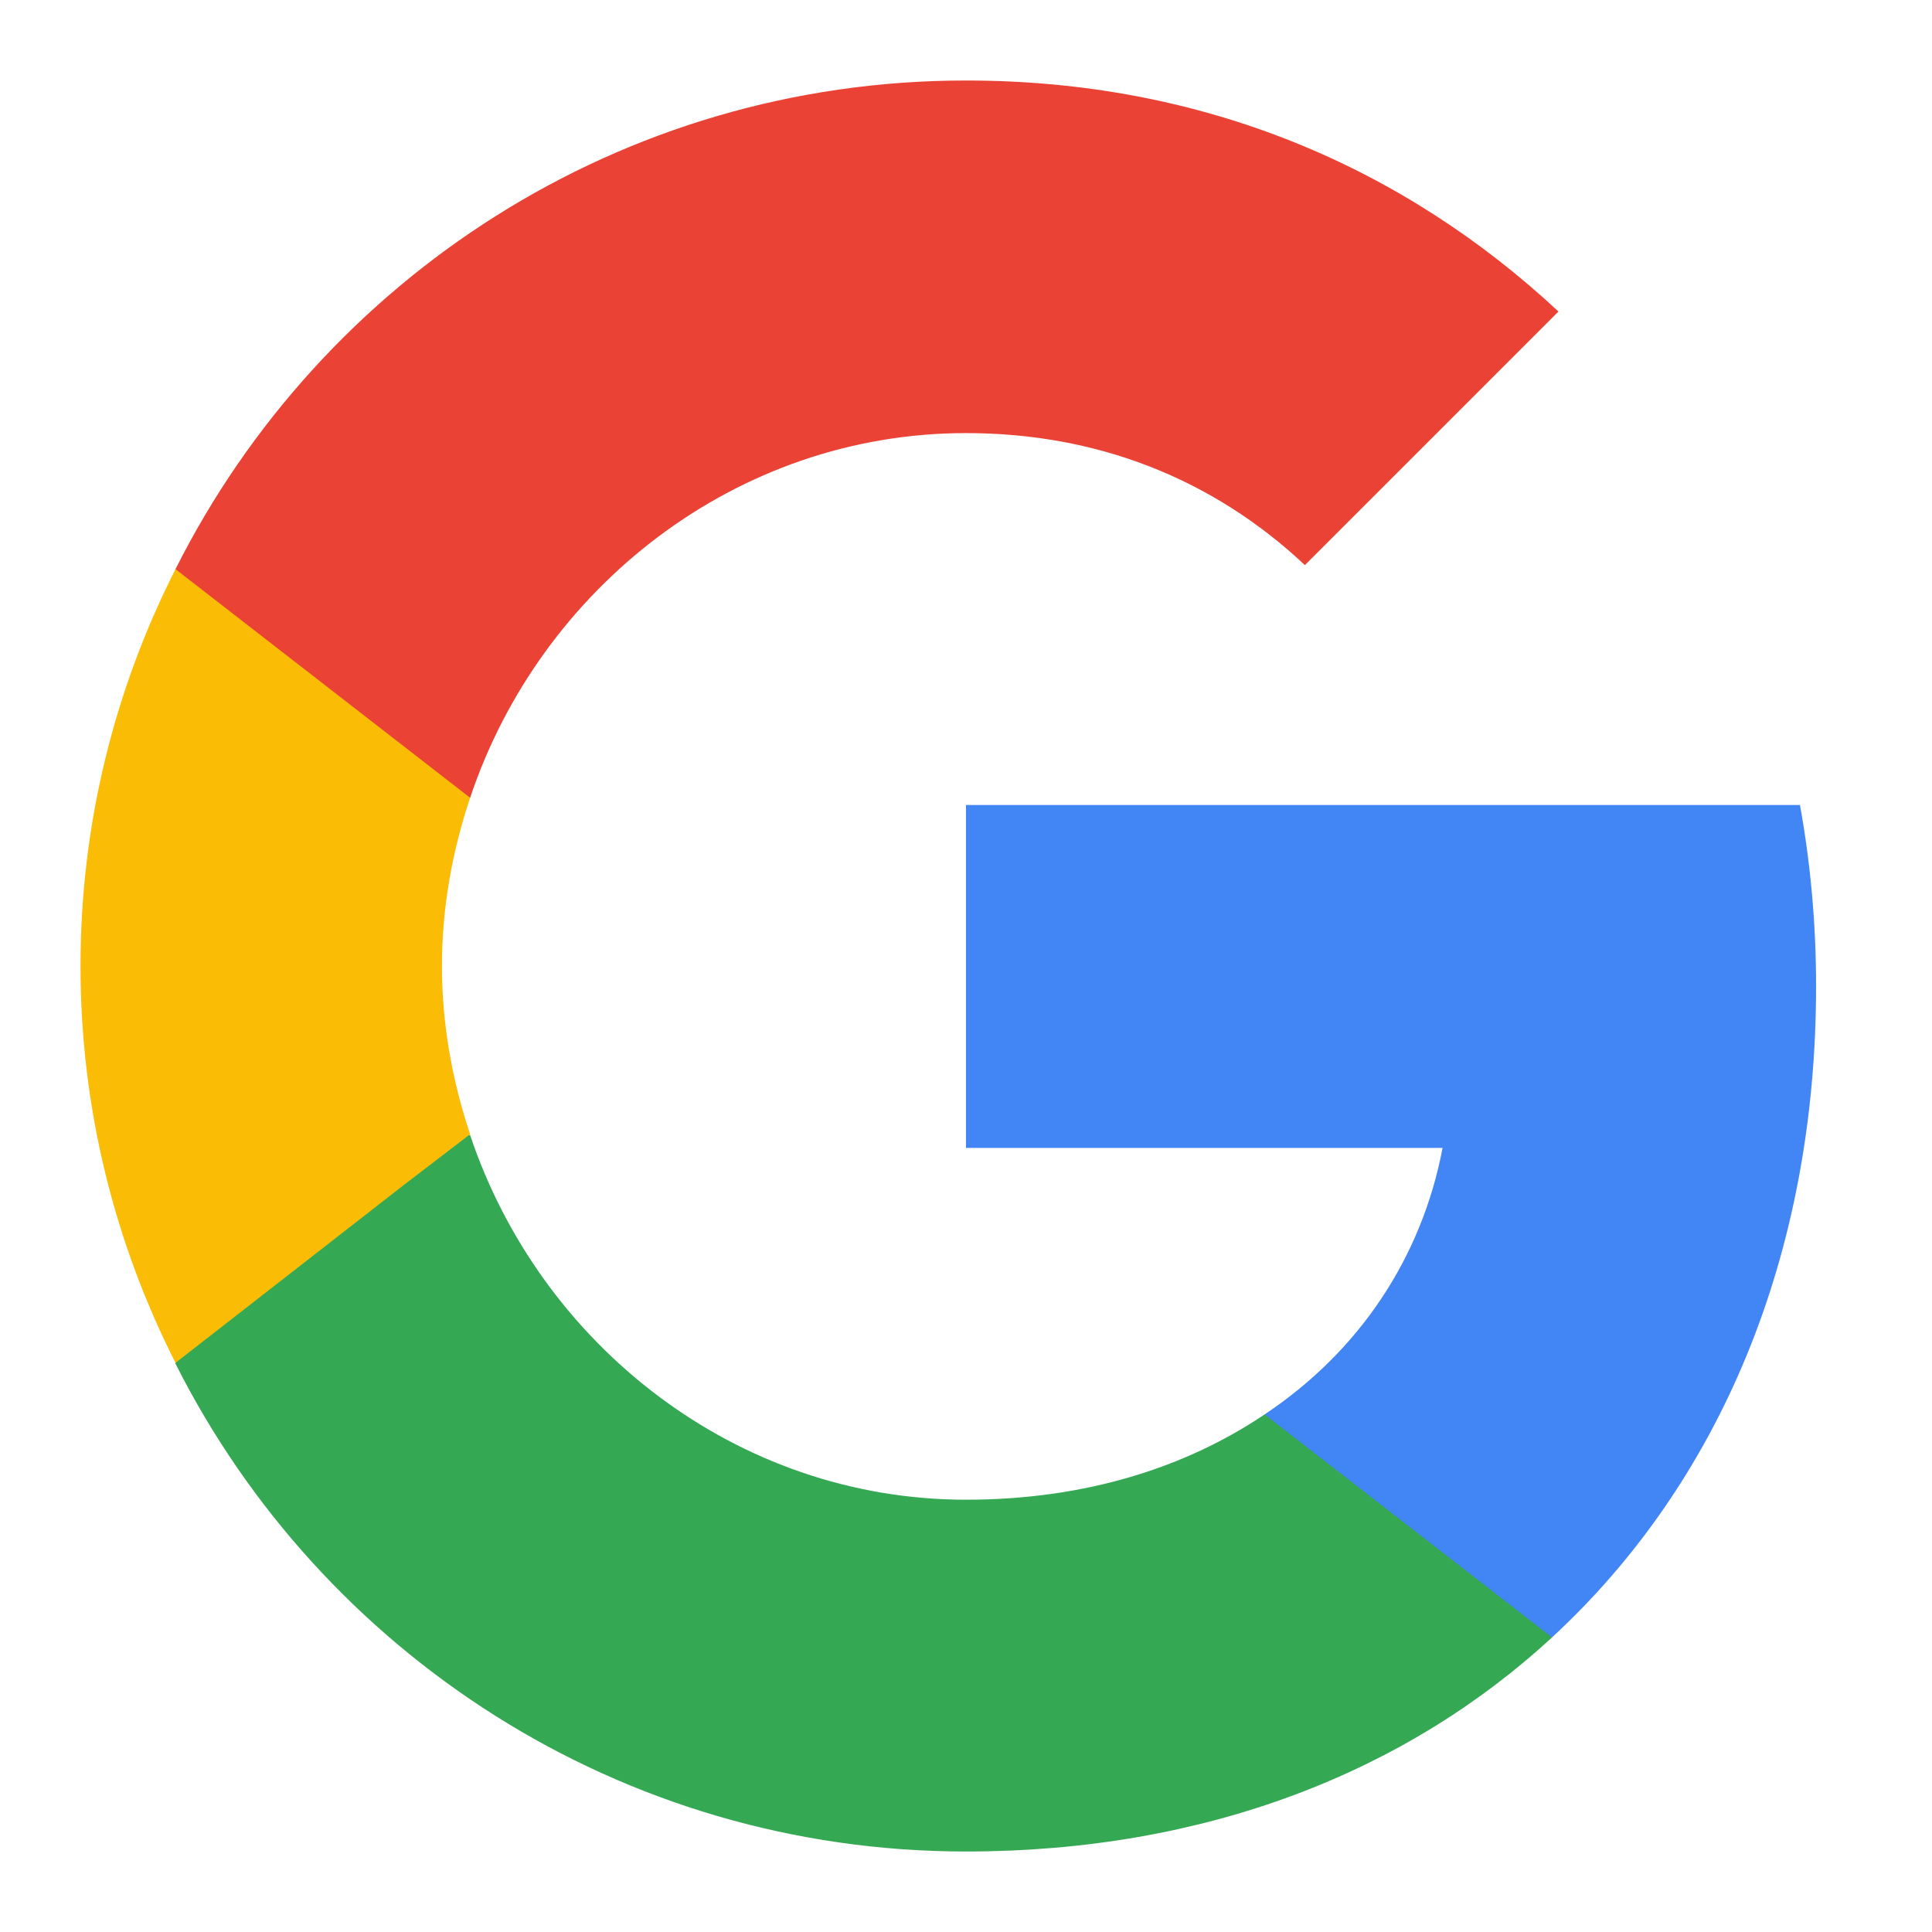
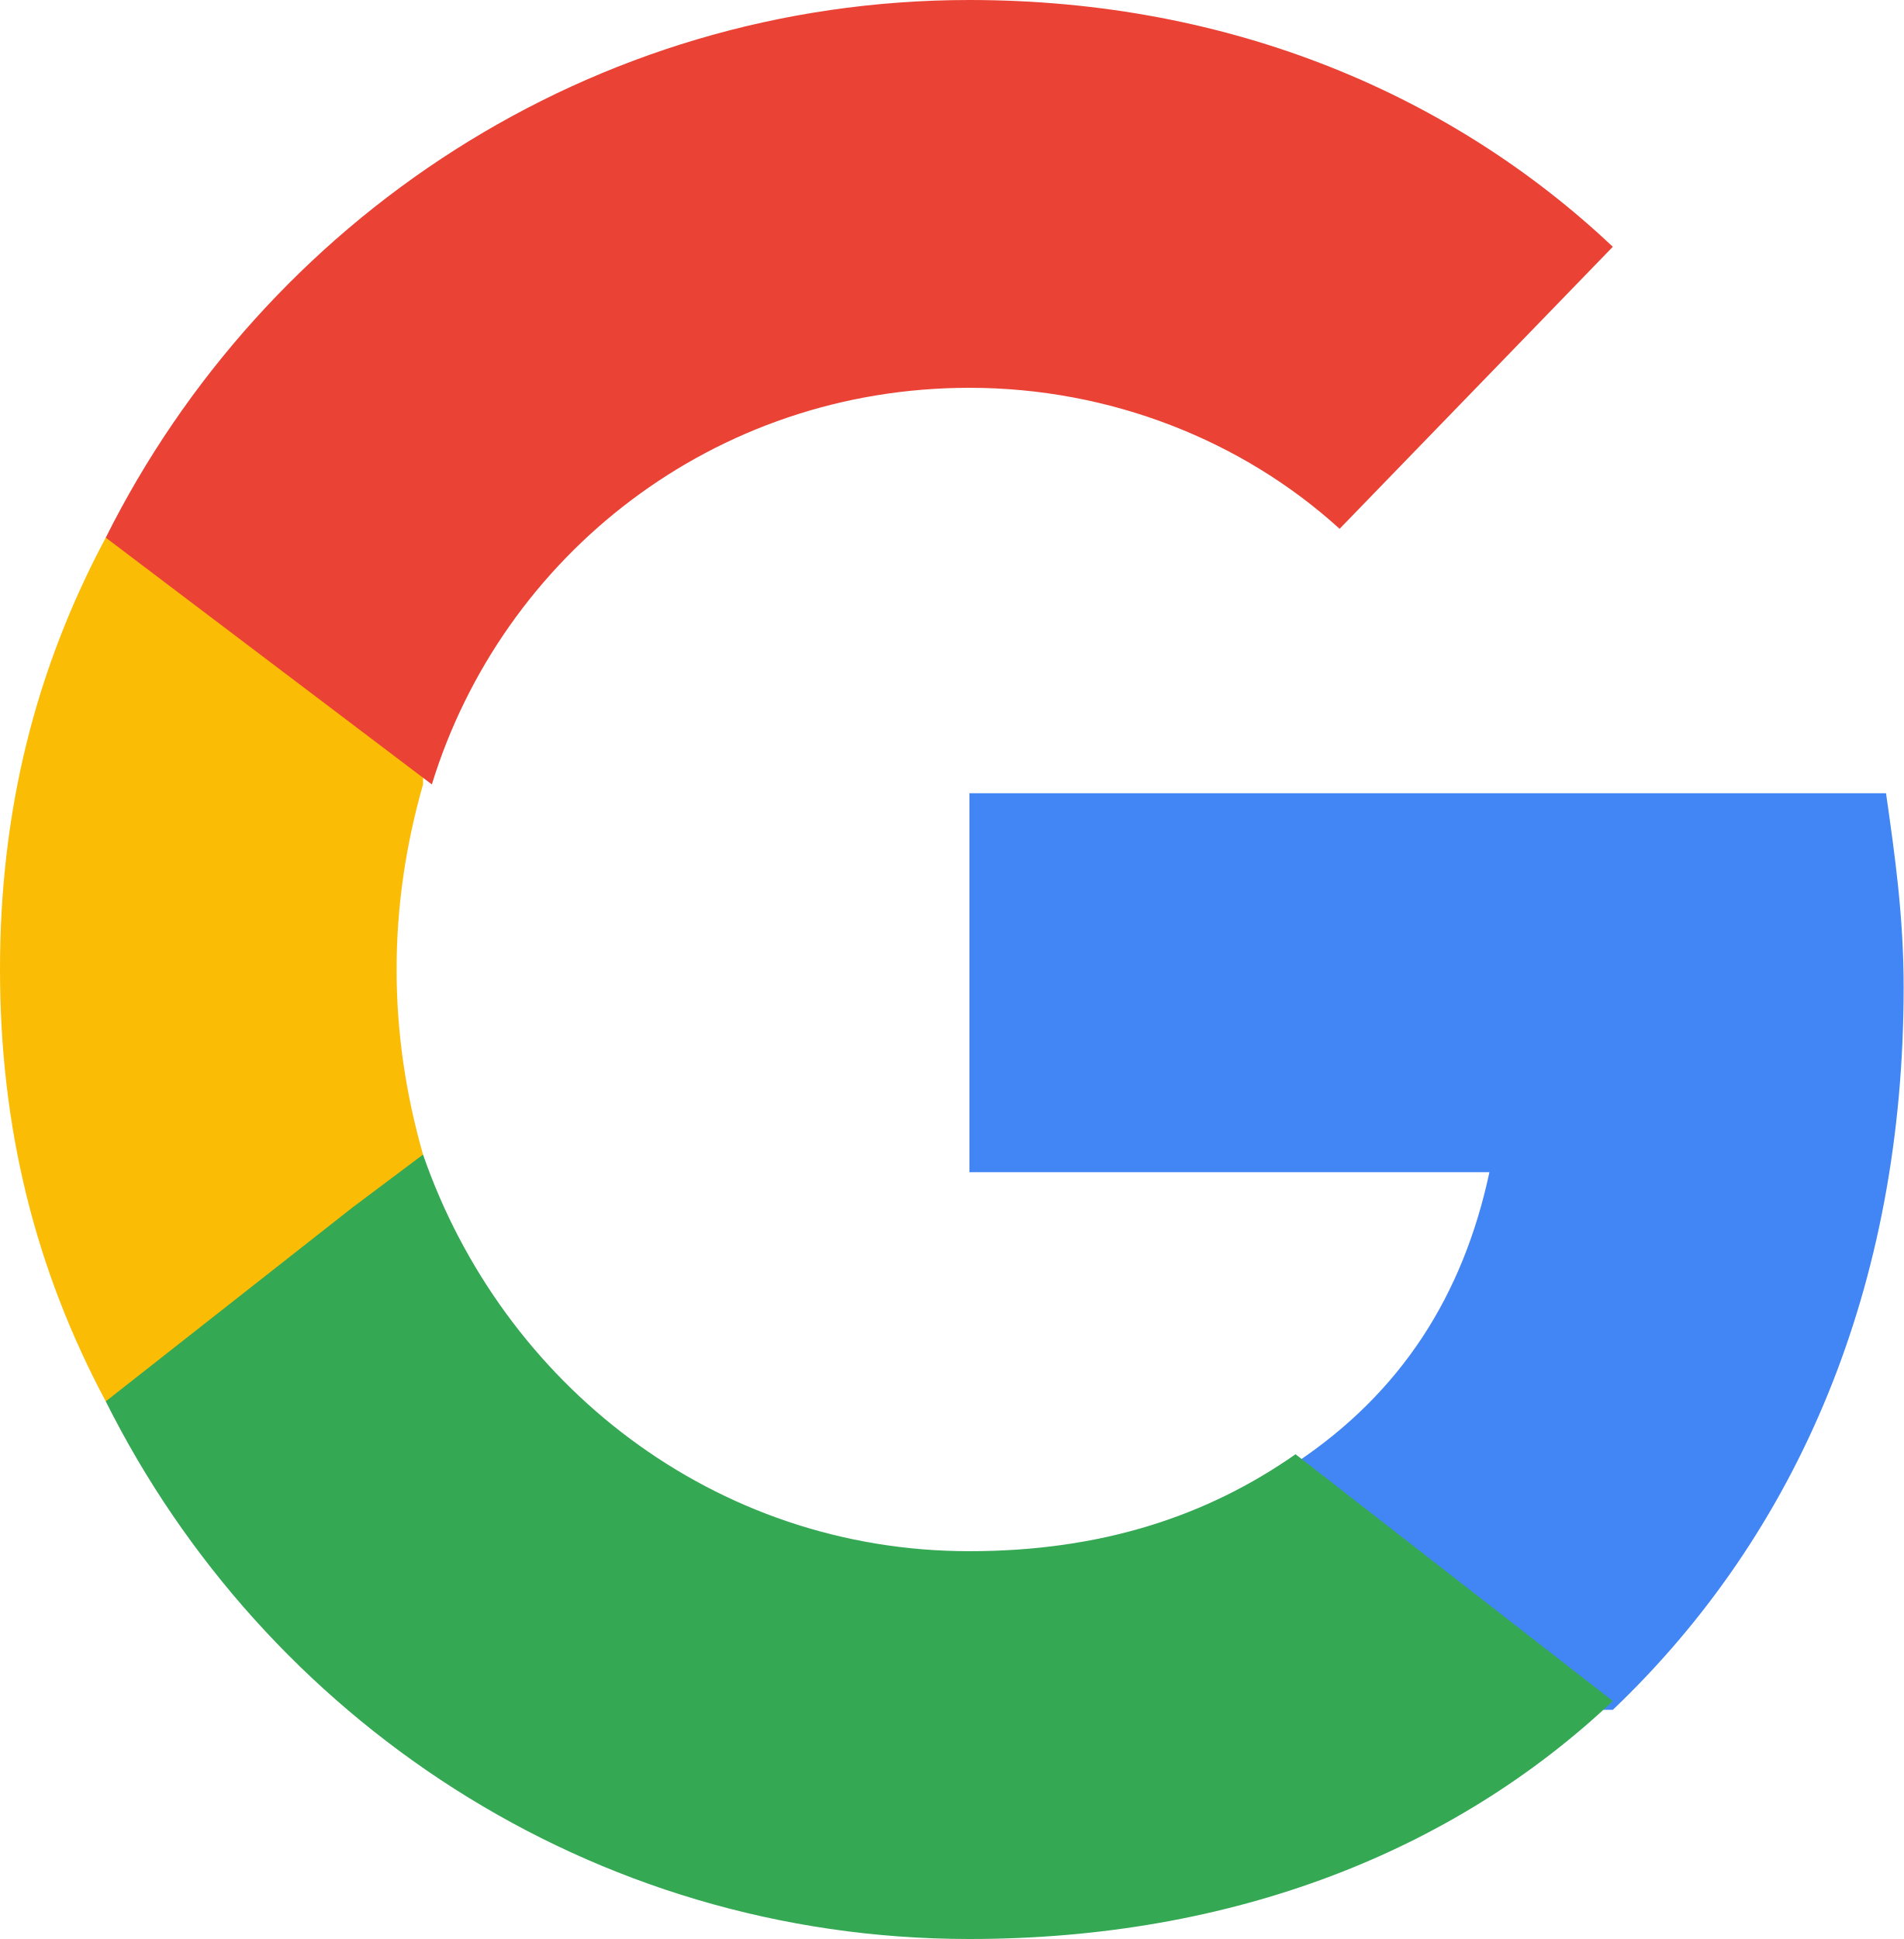
- <svg xmlns="http://www.w3.org/2000/svg" height="24" viewBox="0 0 24 24" width="24">
-   <path d="M22.56 12.25c0-.78-.07-1.53-.2-2.25H12v4.26h5.92c-.26 1.37-1.04 2.53-2.21 3.31v2.77h3.57c2.08-1.92 3.28-4.74 3.28-8.09z" fill="#4285F4" />
-   <path d="M12 23c2.97 0 5.46-.98 7.28-2.66l-3.57-2.77c-.98.66-2.23 1.06-3.71 1.06-2.86 0-5.29-1.93-6.16-4.53H2.18v2.84C3.99 20.53 7.7 23 12 23z" fill="#34A853" />
-   <path d="M5.84 14.09c-.22-.66-.35-1.36-.35-2.09s.13-1.43.35-2.09V7.07H2.18C1.43 8.55 1 10.22 1 12s.43 3.45 1.18 4.93l2.85-2.22.81-.62z" fill="#FBBC05" />
-   <path d="M12 5.38c1.62 0 3.06.56 4.21 1.64l3.15-3.15C17.45 2.09 14.97 1 12 1 7.7 1 3.99 3.47 2.18 7.07l3.66 2.84c.87-2.6 3.3-4.53 6.16-4.53z" fill="#EA4335" />
-   <path d="M1 1h22v22H1z" fill="none" />
+ <svg xmlns="http://www.w3.org/2000/svg" version="1.1" id="Layer_1" x="0px" y="0px" viewBox="0 0 21.6 22" style="enable-background:new 0 0 21.6 22;" xml:space="preserve">
+   <style type="text/css">
+ 	.st0{fill:#4285F4;}
+ 	.st1{fill:#34A853;}
+ 	.st2{fill:#FBBC05;}
+ 	.st3{fill:#EA4335;}
+ 	.st4{fill:none;}
+ </style>
+   <path class="st0" d="M21.6,11.2c0-0.8-0.1-1.5-0.2-2.2H11v4.3h5.9c-0.3,1.4-1,2.5-2.2,3.3v2.8h3.6C20.4,17.4,21.6,14.6,21.6,11.2z" />
+   <path class="st1" d="M11,22c3,0,5.5-1,7.3-2.7l-3.6-2.8c-1,0.7-2.2,1.1-3.7,1.1c-2.9,0-5.3-1.9-6.2-4.5H1.2v2.8C3,19.5,6.7,22,11,22  z" />
+   <path class="st2" d="M4.8,13.1c-0.2-0.7-0.3-1.4-0.3-2.1s0.1-1.4,0.3-2.1V6.1H1.2C0.4,7.6,0,9.2,0,11s0.4,3.4,1.2,4.9L4,13.7  C4,13.7,4.8,13.1,4.8,13.1z" />
+   <path class="st3" d="M11,4.4c1.6,0,3.1,0.6,4.2,1.6l3.1-3.2C16.5,1.1,14,0,11,0C6.7,0,3,2.5,1.2,6.1l3.7,2.8C5.7,6.3,8.1,4.4,11,4.4  z" />
+   <path class="st4" d="M0,0h22v22H0V0z" />
</svg>
